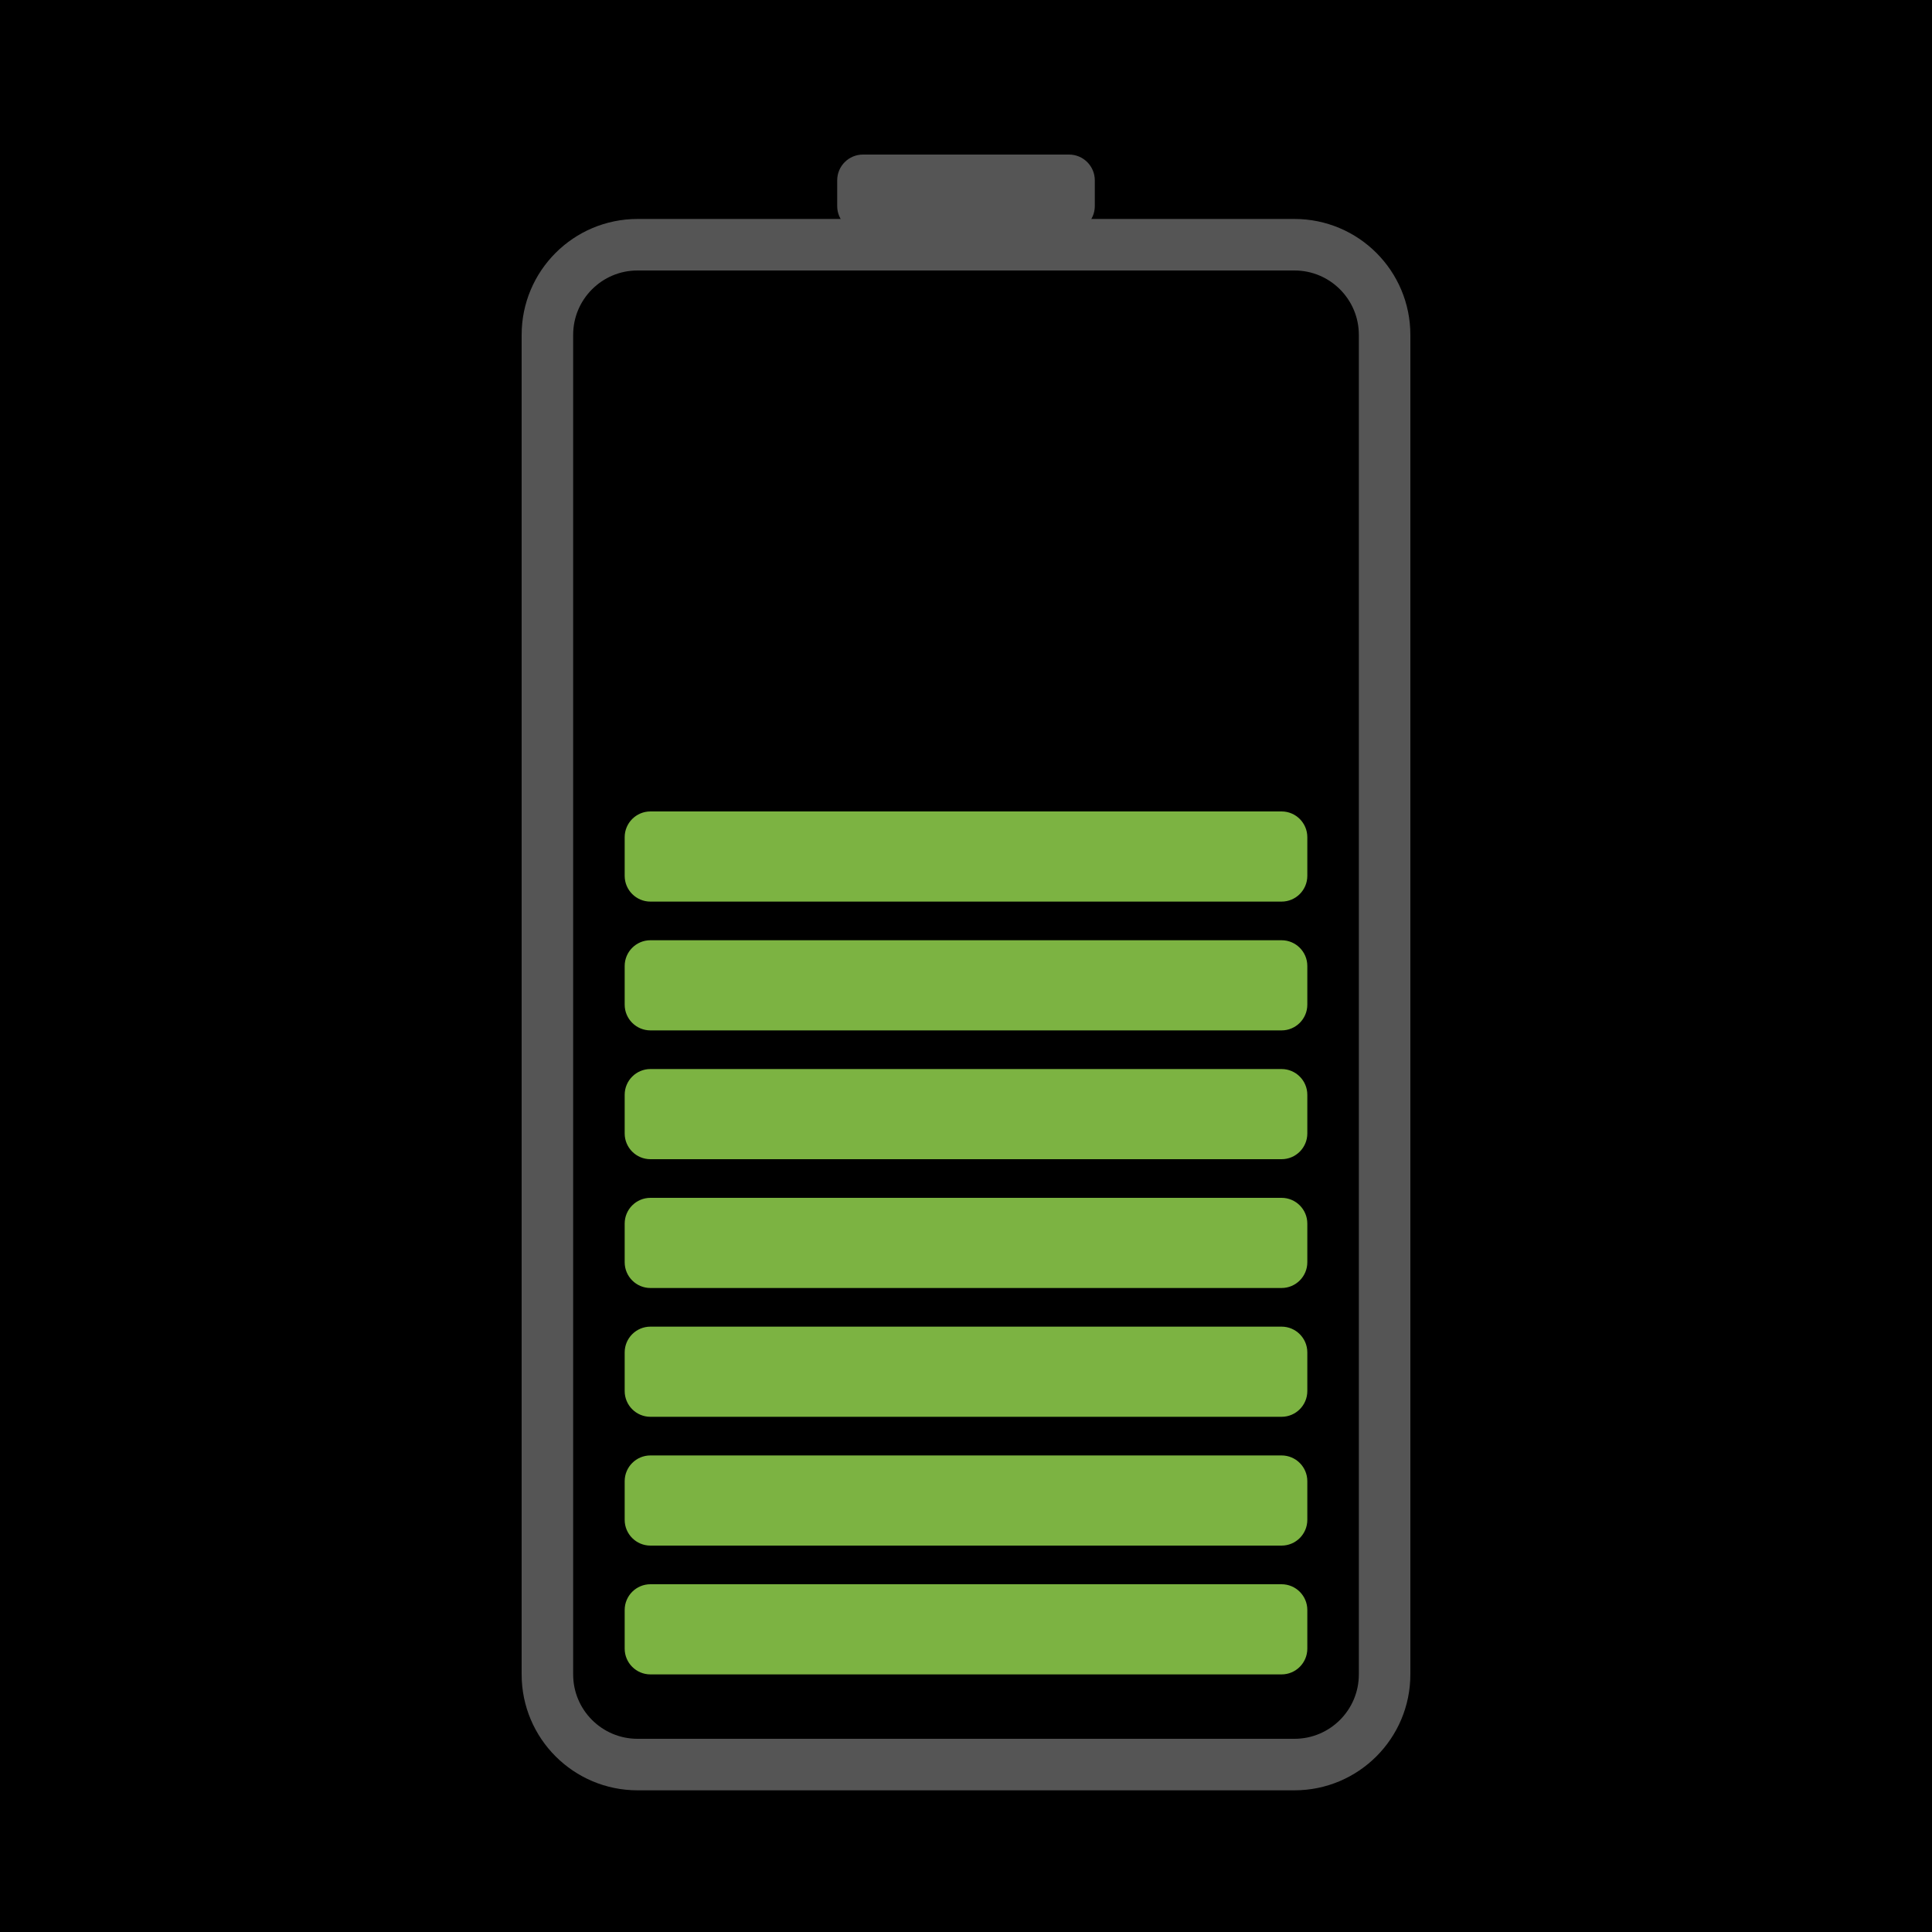
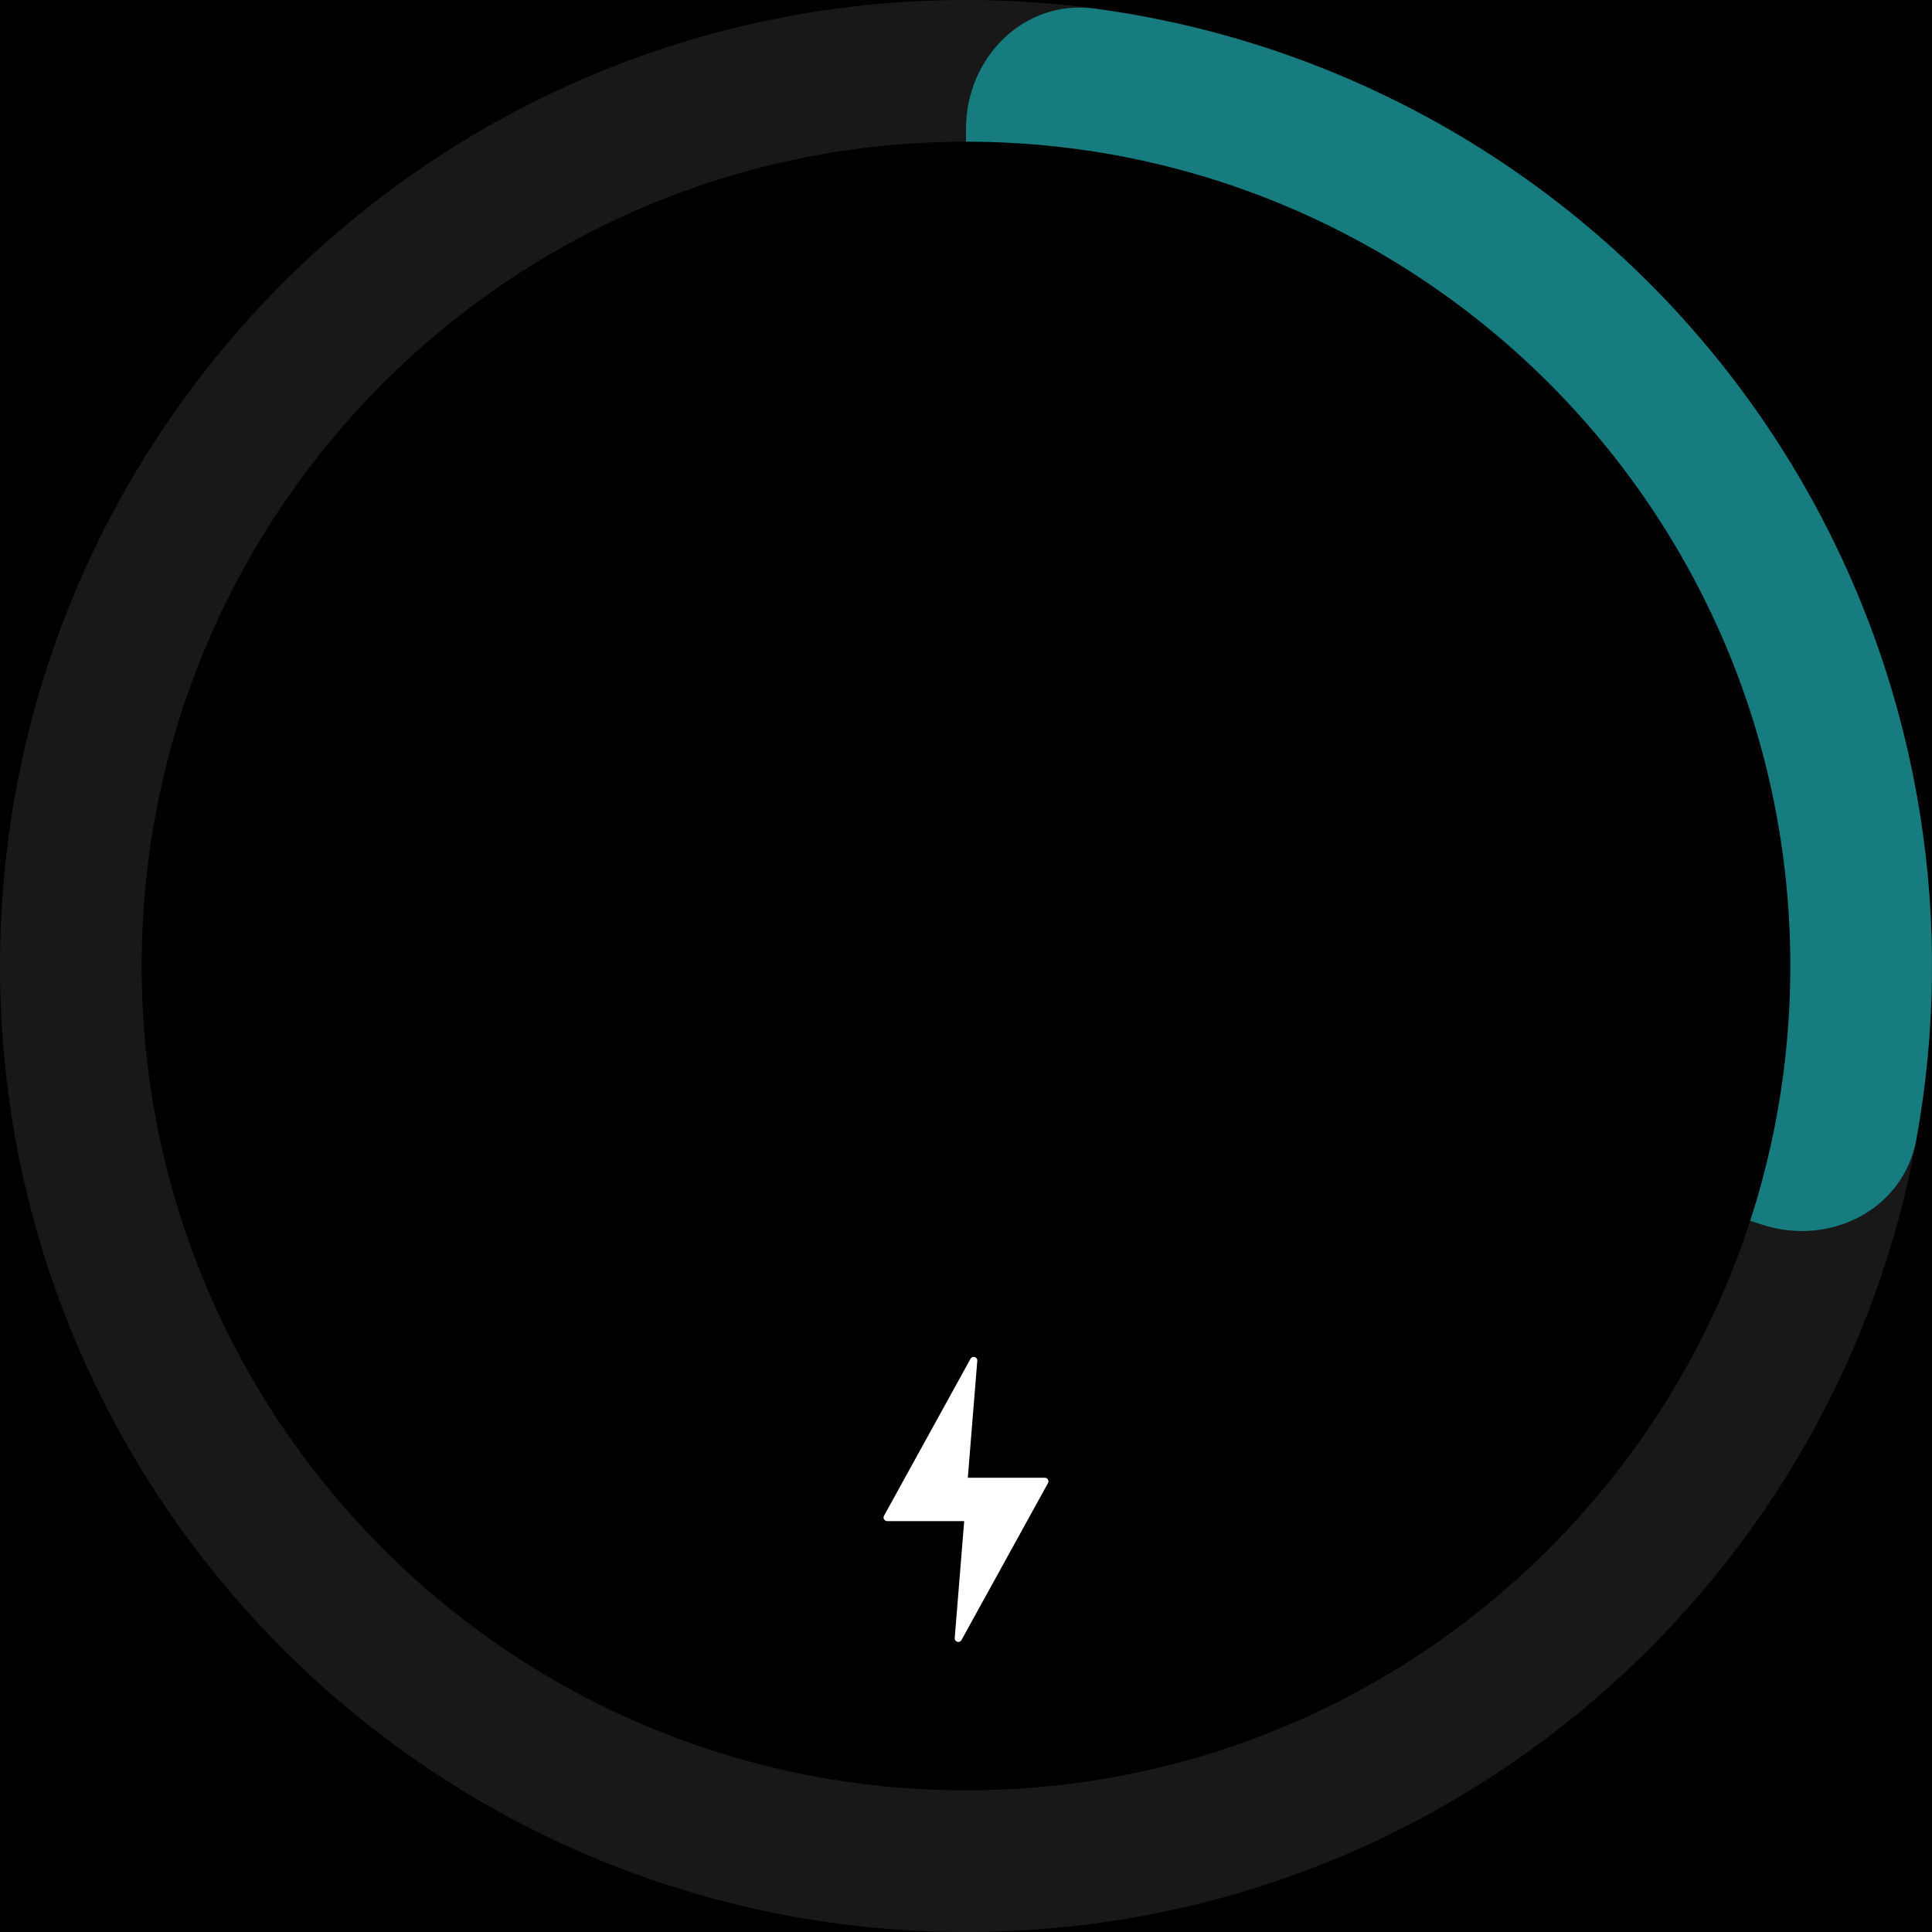
<svg xmlns="http://www.w3.org/2000/svg" width="300" height="300" viewBox="0 0 300 300" fill="none">
  <rect width="300" height="300" fill="black" />
-   <rect x="130" y="24" width="40" height="12" rx="4" fill="#555555" />
-   <rect x="85" y="38" width="130" height="236" rx="14" stroke="#555555" stroke-width="8" fill="none" />
-   <rect x="97" y="246" width="106" height="14" rx="4" fill="#7cb342" />
-   <rect x="97" y="226" width="106" height="14" rx="4" fill="#7cb342" />
-   <rect x="97" y="206" width="106" height="14" rx="4" fill="#7cb342" />
-   <rect x="97" y="186" width="106" height="14" rx="4" fill="#7cb342" />
-   <rect x="97" y="166" width="106" height="14" rx="4" fill="#7cb342" />
-   <rect x="97" y="146" width="106" height="14" rx="4" fill="#7cb342" />
-   <rect x="97" y="126" width="106" height="14" rx="4" fill="#7cb342" />
+   <circle cx="150" cy="150" r="150" fill="#181818" />
+   <path d="M150 20C150 8.954 158.993 -0.137 169.941 1.331C186.679 3.576 202.966 8.639 218.099 16.349C239.19 27.096 257.439 42.681 271.353 61.832C285.266 80.983 294.45 103.155 298.153 126.535C300.81 143.309 300.591 160.364 297.554 176.976C295.568 187.842 284.142 193.585 273.637 190.172L163.82 154.49C155.579 151.813 150 144.134 150 135.469L150 20Z" fill="#167c80" />
+   <circle cx="150" cy="150" r="128" fill="black" />
+   <path d="M162.73 230.297L149.298 254.672C149.006 255.202 148.199 254.959 148.247 254.357L149.72 236.199L137.762 236.199C137.336 236.199 137.064 235.742 137.27 235.367L150.703 210.992C150.995 210.462 151.802 210.705 151.753 211.307L150.281 229.465L162.238 229.465C162.665 229.465 162.935 229.922 162.73 230.297Z" fill="white" />
</svg>
